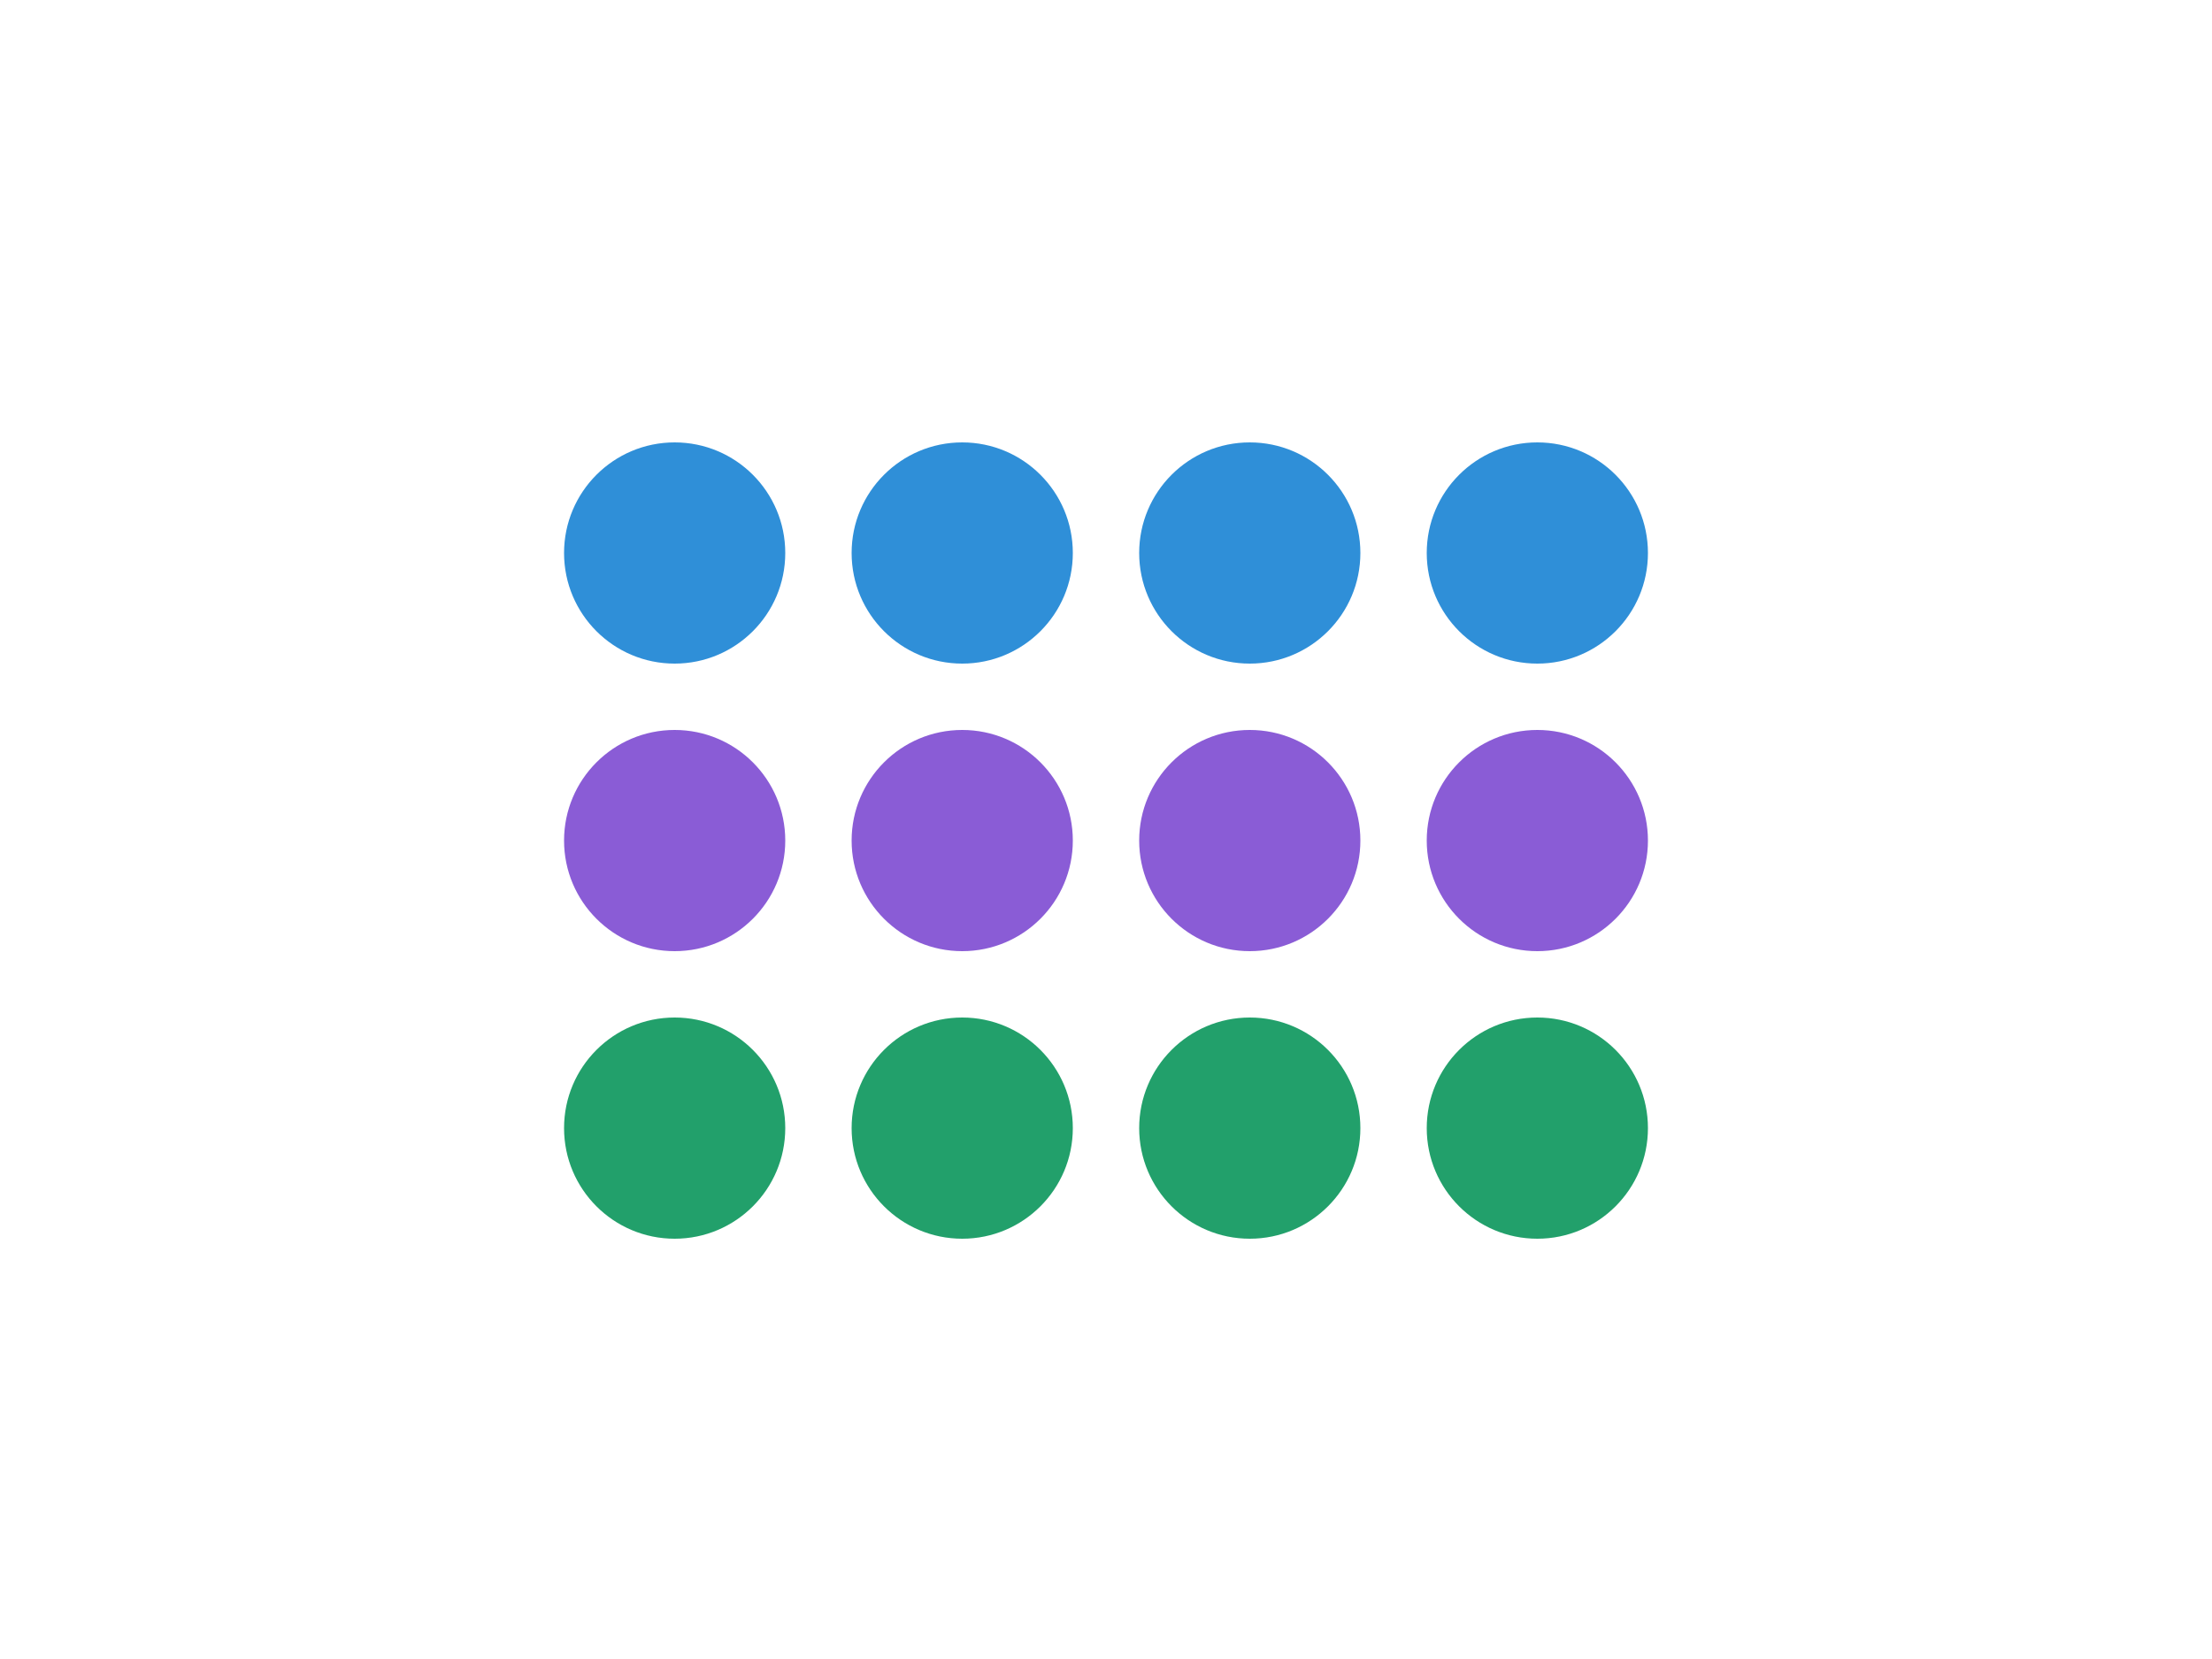
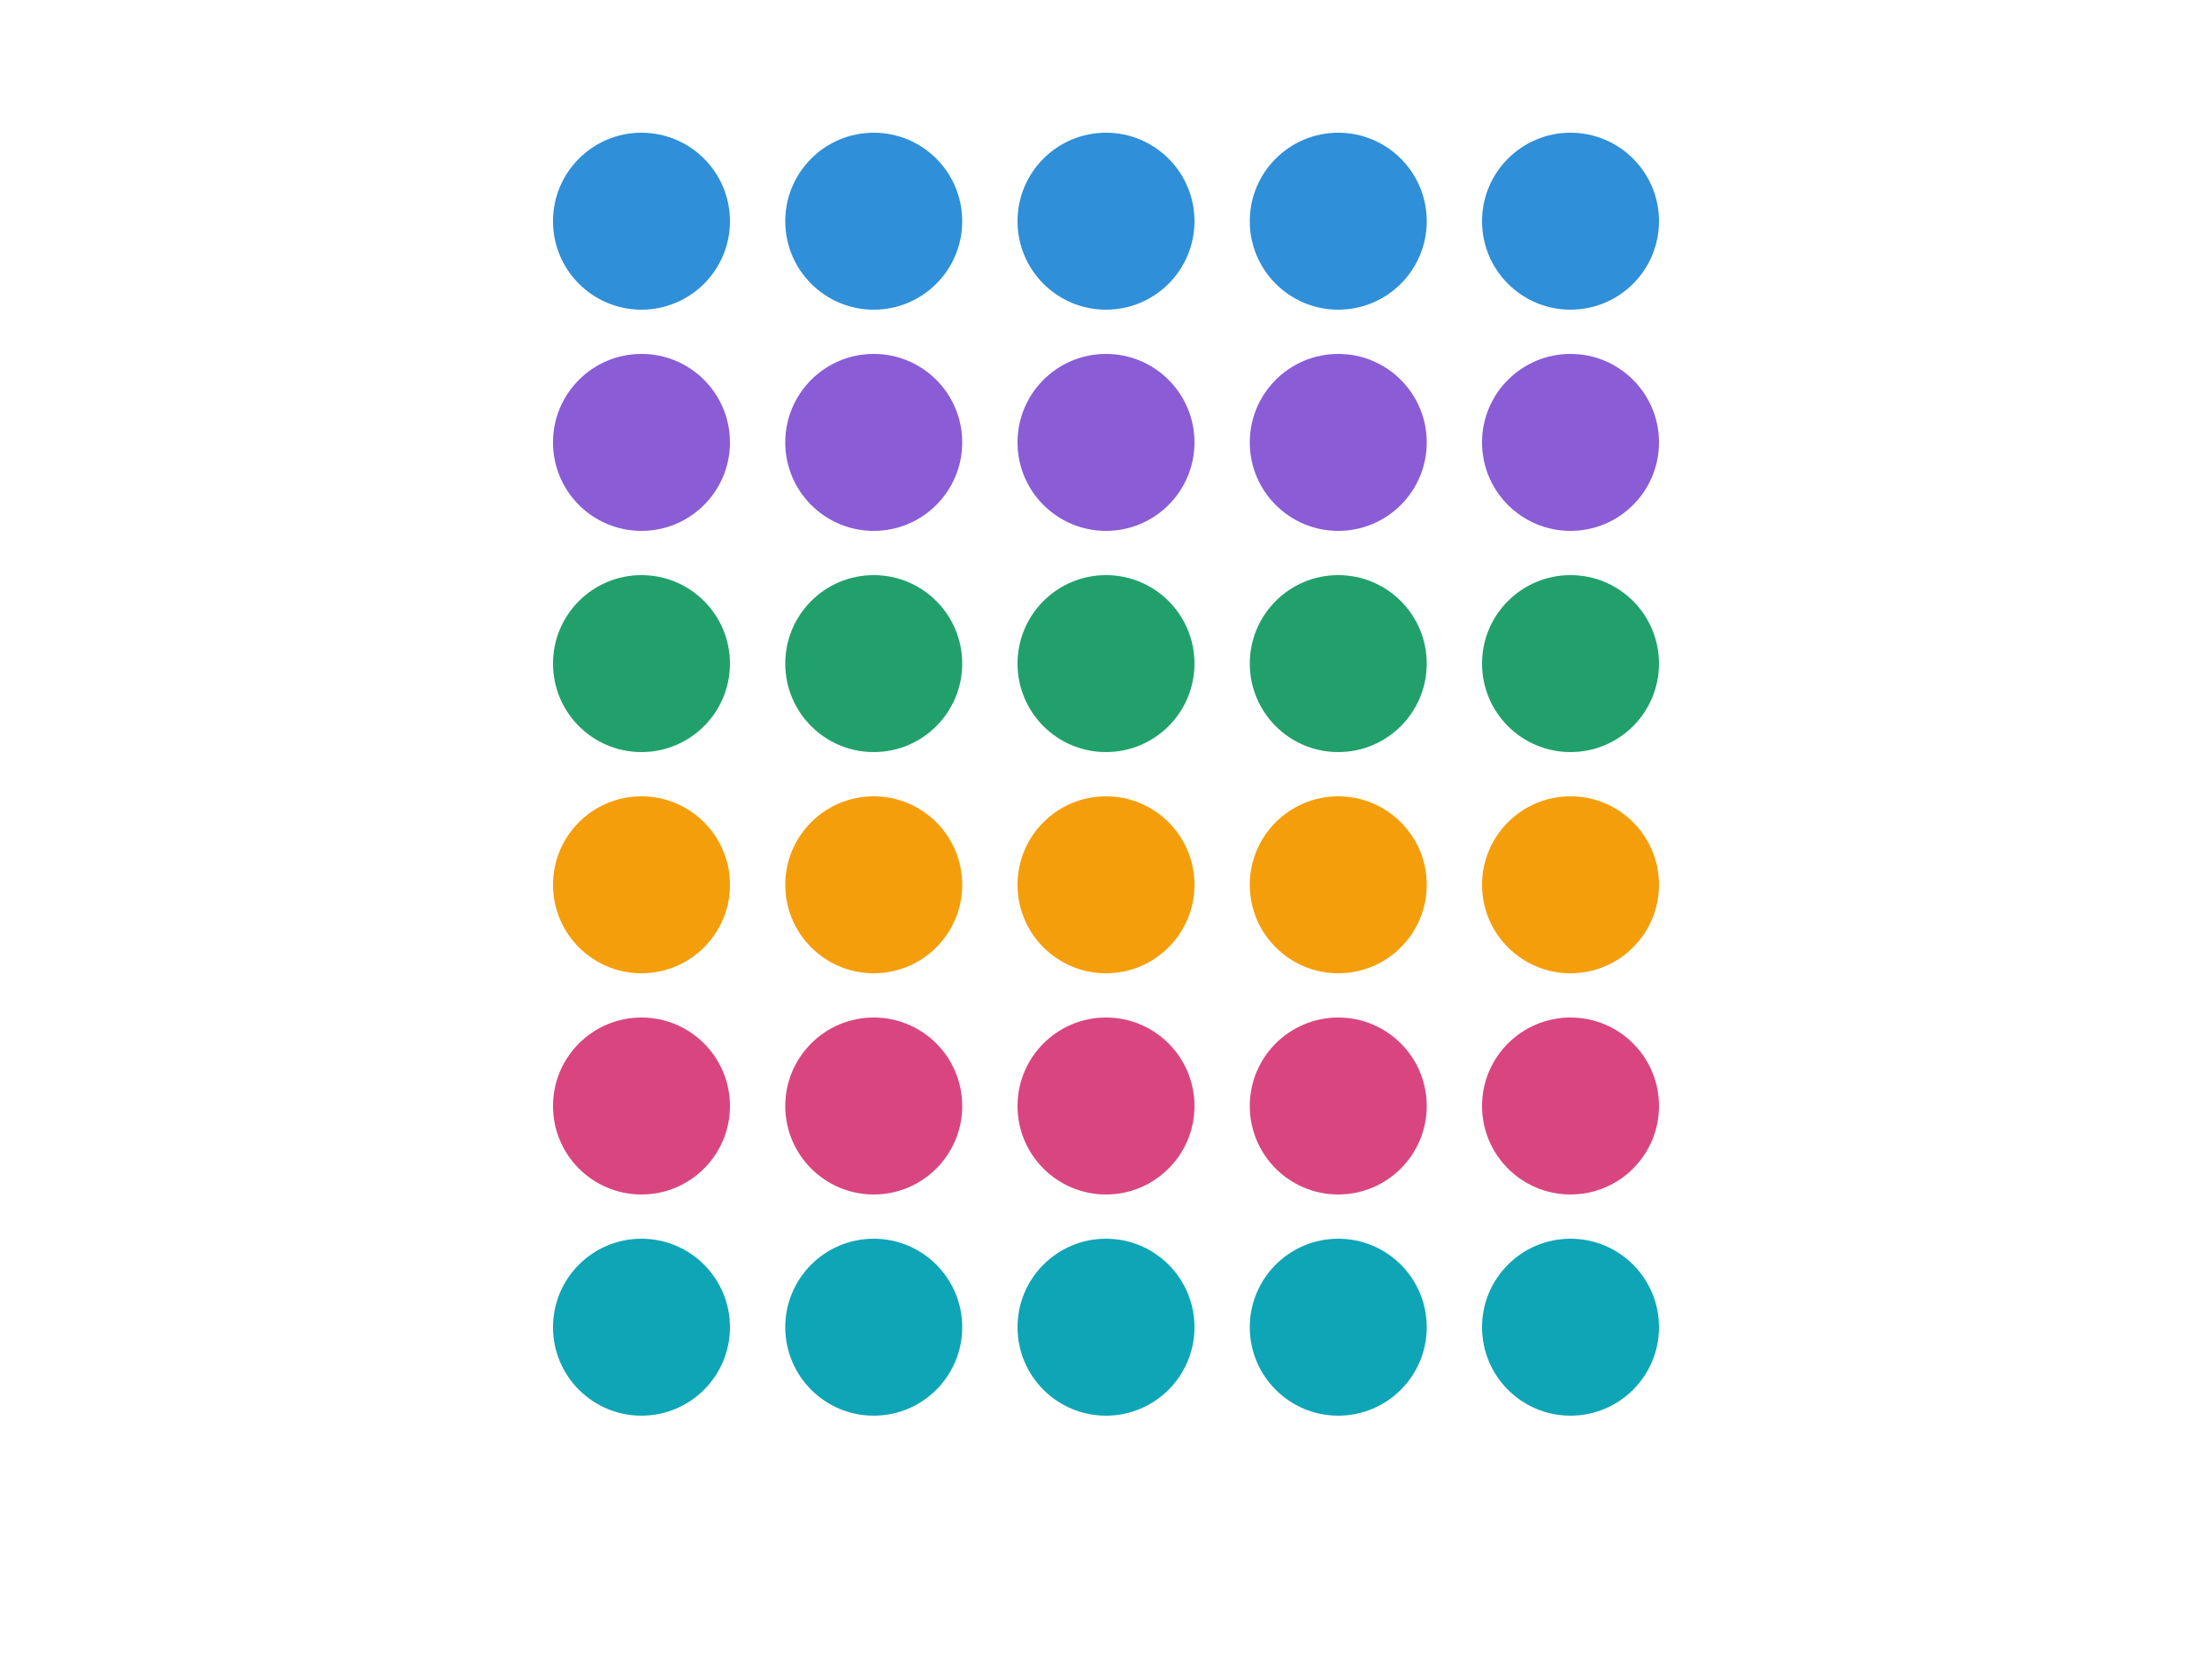
<svg xmlns="http://www.w3.org/2000/svg" viewBox="0 0 200 150">
-   <style>.g{animation:g 4s ease-in-out infinite;transform-origin:100px 76px}@keyframes g{0%,30%{transform:rotate(0)}50%,80%{transform:rotate(90deg)}100%{transform:rotate(0)}}@media (prefers-reduced-motion:reduce){*{animation:none !important}}</style>
-   <g class="g">
-     <circle cx="61" cy="50" r="10" fill="#2F8FD8" />
-     <circle cx="87" cy="50" r="10" fill="#2F8FD8" />
-     <circle cx="113" cy="50" r="10" fill="#2F8FD8" />
-     <circle cx="139" cy="50" r="10" fill="#2F8FD8" />
-     <circle cx="61" cy="76" r="10" fill="#8A5CD6" />
-     <circle cx="87" cy="76" r="10" fill="#8A5CD6" />
-     <circle cx="113" cy="76" r="10" fill="#8A5CD6" />
-     <circle cx="139" cy="76" r="10" fill="#8A5CD6" />
-     <circle cx="61" cy="102" r="10" fill="#22A06B" />
-     <circle cx="87" cy="102" r="10" fill="#22A06B" />
-     <circle cx="113" cy="102" r="10" fill="#22A06B" />
-     <circle cx="139" cy="102" r="10" fill="#22A06B" />
+   <style>.s{animation:s 5s ease-out infinite}@keyframes s{0%{opacity:0;transform:translateX(-10px)}8%,90%{opacity:1;transform:none}100%{opacity:0}}@media (prefers-reduced-motion:reduce){*{animation:none !important}}</style>
+   <g class="s" style="animation-delay:0.0s">
+     <circle cx="58" cy="20" r="8" fill="#2F8FD8" />
+     <circle cx="79" cy="20" r="8" fill="#2F8FD8" />
+     <circle cx="100" cy="20" r="8" fill="#2F8FD8" />
+     <circle cx="121" cy="20" r="8" fill="#2F8FD8" />
+     <circle cx="142" cy="20" r="8" fill="#2F8FD8" />
+   </g>
+   <g class="s" style="animation-delay:0.35s">
+     <circle cx="58" cy="40" r="8" fill="#8A5CD6" />
+     <circle cx="79" cy="40" r="8" fill="#8A5CD6" />
+     <circle cx="100" cy="40" r="8" fill="#8A5CD6" />
+     <circle cx="121" cy="40" r="8" fill="#8A5CD6" />
+     <circle cx="142" cy="40" r="8" fill="#8A5CD6" />
+   </g>
+   <g class="s" style="animation-delay:0.7s">
+     <circle cx="58" cy="60" r="8" fill="#22A06B" />
+     <circle cx="79" cy="60" r="8" fill="#22A06B" />
+     <circle cx="100" cy="60" r="8" fill="#22A06B" />
+     <circle cx="121" cy="60" r="8" fill="#22A06B" />
+     <circle cx="142" cy="60" r="8" fill="#22A06B" />
+   </g>
+   <g class="s" style="animation-delay:1.05s">
+     <circle cx="58" cy="80" r="8" fill="#F59E0B" />
+     <circle cx="79" cy="80" r="8" fill="#F59E0B" />
+     <circle cx="100" cy="80" r="8" fill="#F59E0B" />
+     <circle cx="121" cy="80" r="8" fill="#F59E0B" />
+     <circle cx="142" cy="80" r="8" fill="#F59E0B" />
+   </g>
+   <g class="s" style="animation-delay:1.4s">
+     <circle cx="58" cy="100" r="8" fill="#D9467F" />
+     <circle cx="79" cy="100" r="8" fill="#D9467F" />
+     <circle cx="100" cy="100" r="8" fill="#D9467F" />
+     <circle cx="121" cy="100" r="8" fill="#D9467F" />
+     <circle cx="142" cy="100" r="8" fill="#D9467F" />
+   </g>
+   <g class="s" style="animation-delay:1.75s">
+     <circle cx="58" cy="120" r="8" fill="#0EA5B7" />
+     <circle cx="79" cy="120" r="8" fill="#0EA5B7" />
+     <circle cx="100" cy="120" r="8" fill="#0EA5B7" />
+     <circle cx="121" cy="120" r="8" fill="#0EA5B7" />
+     <circle cx="142" cy="120" r="8" fill="#0EA5B7" />
  </g>
</svg>
